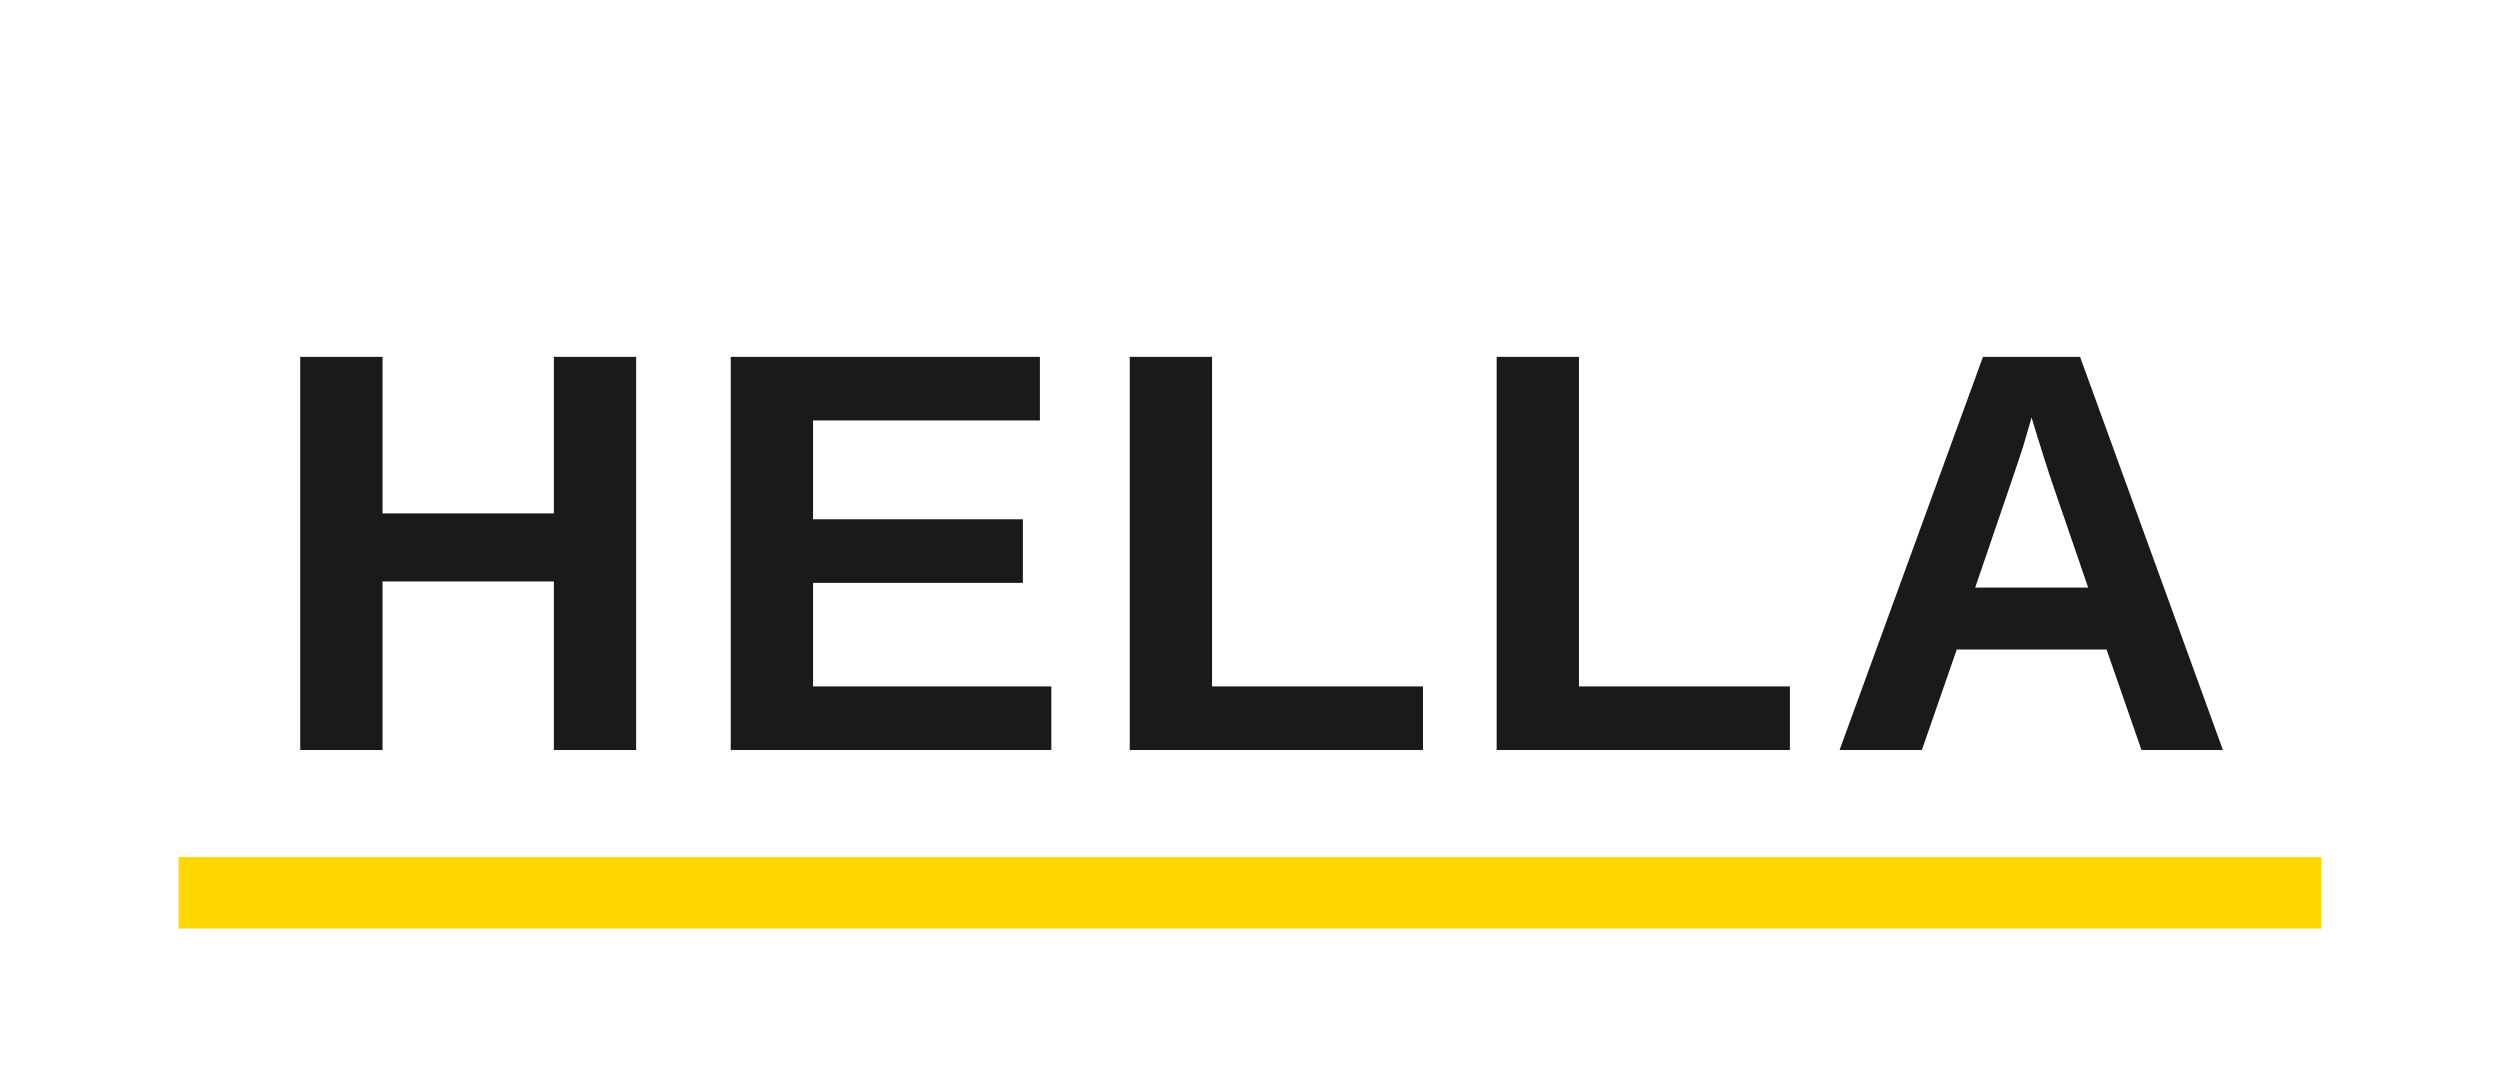
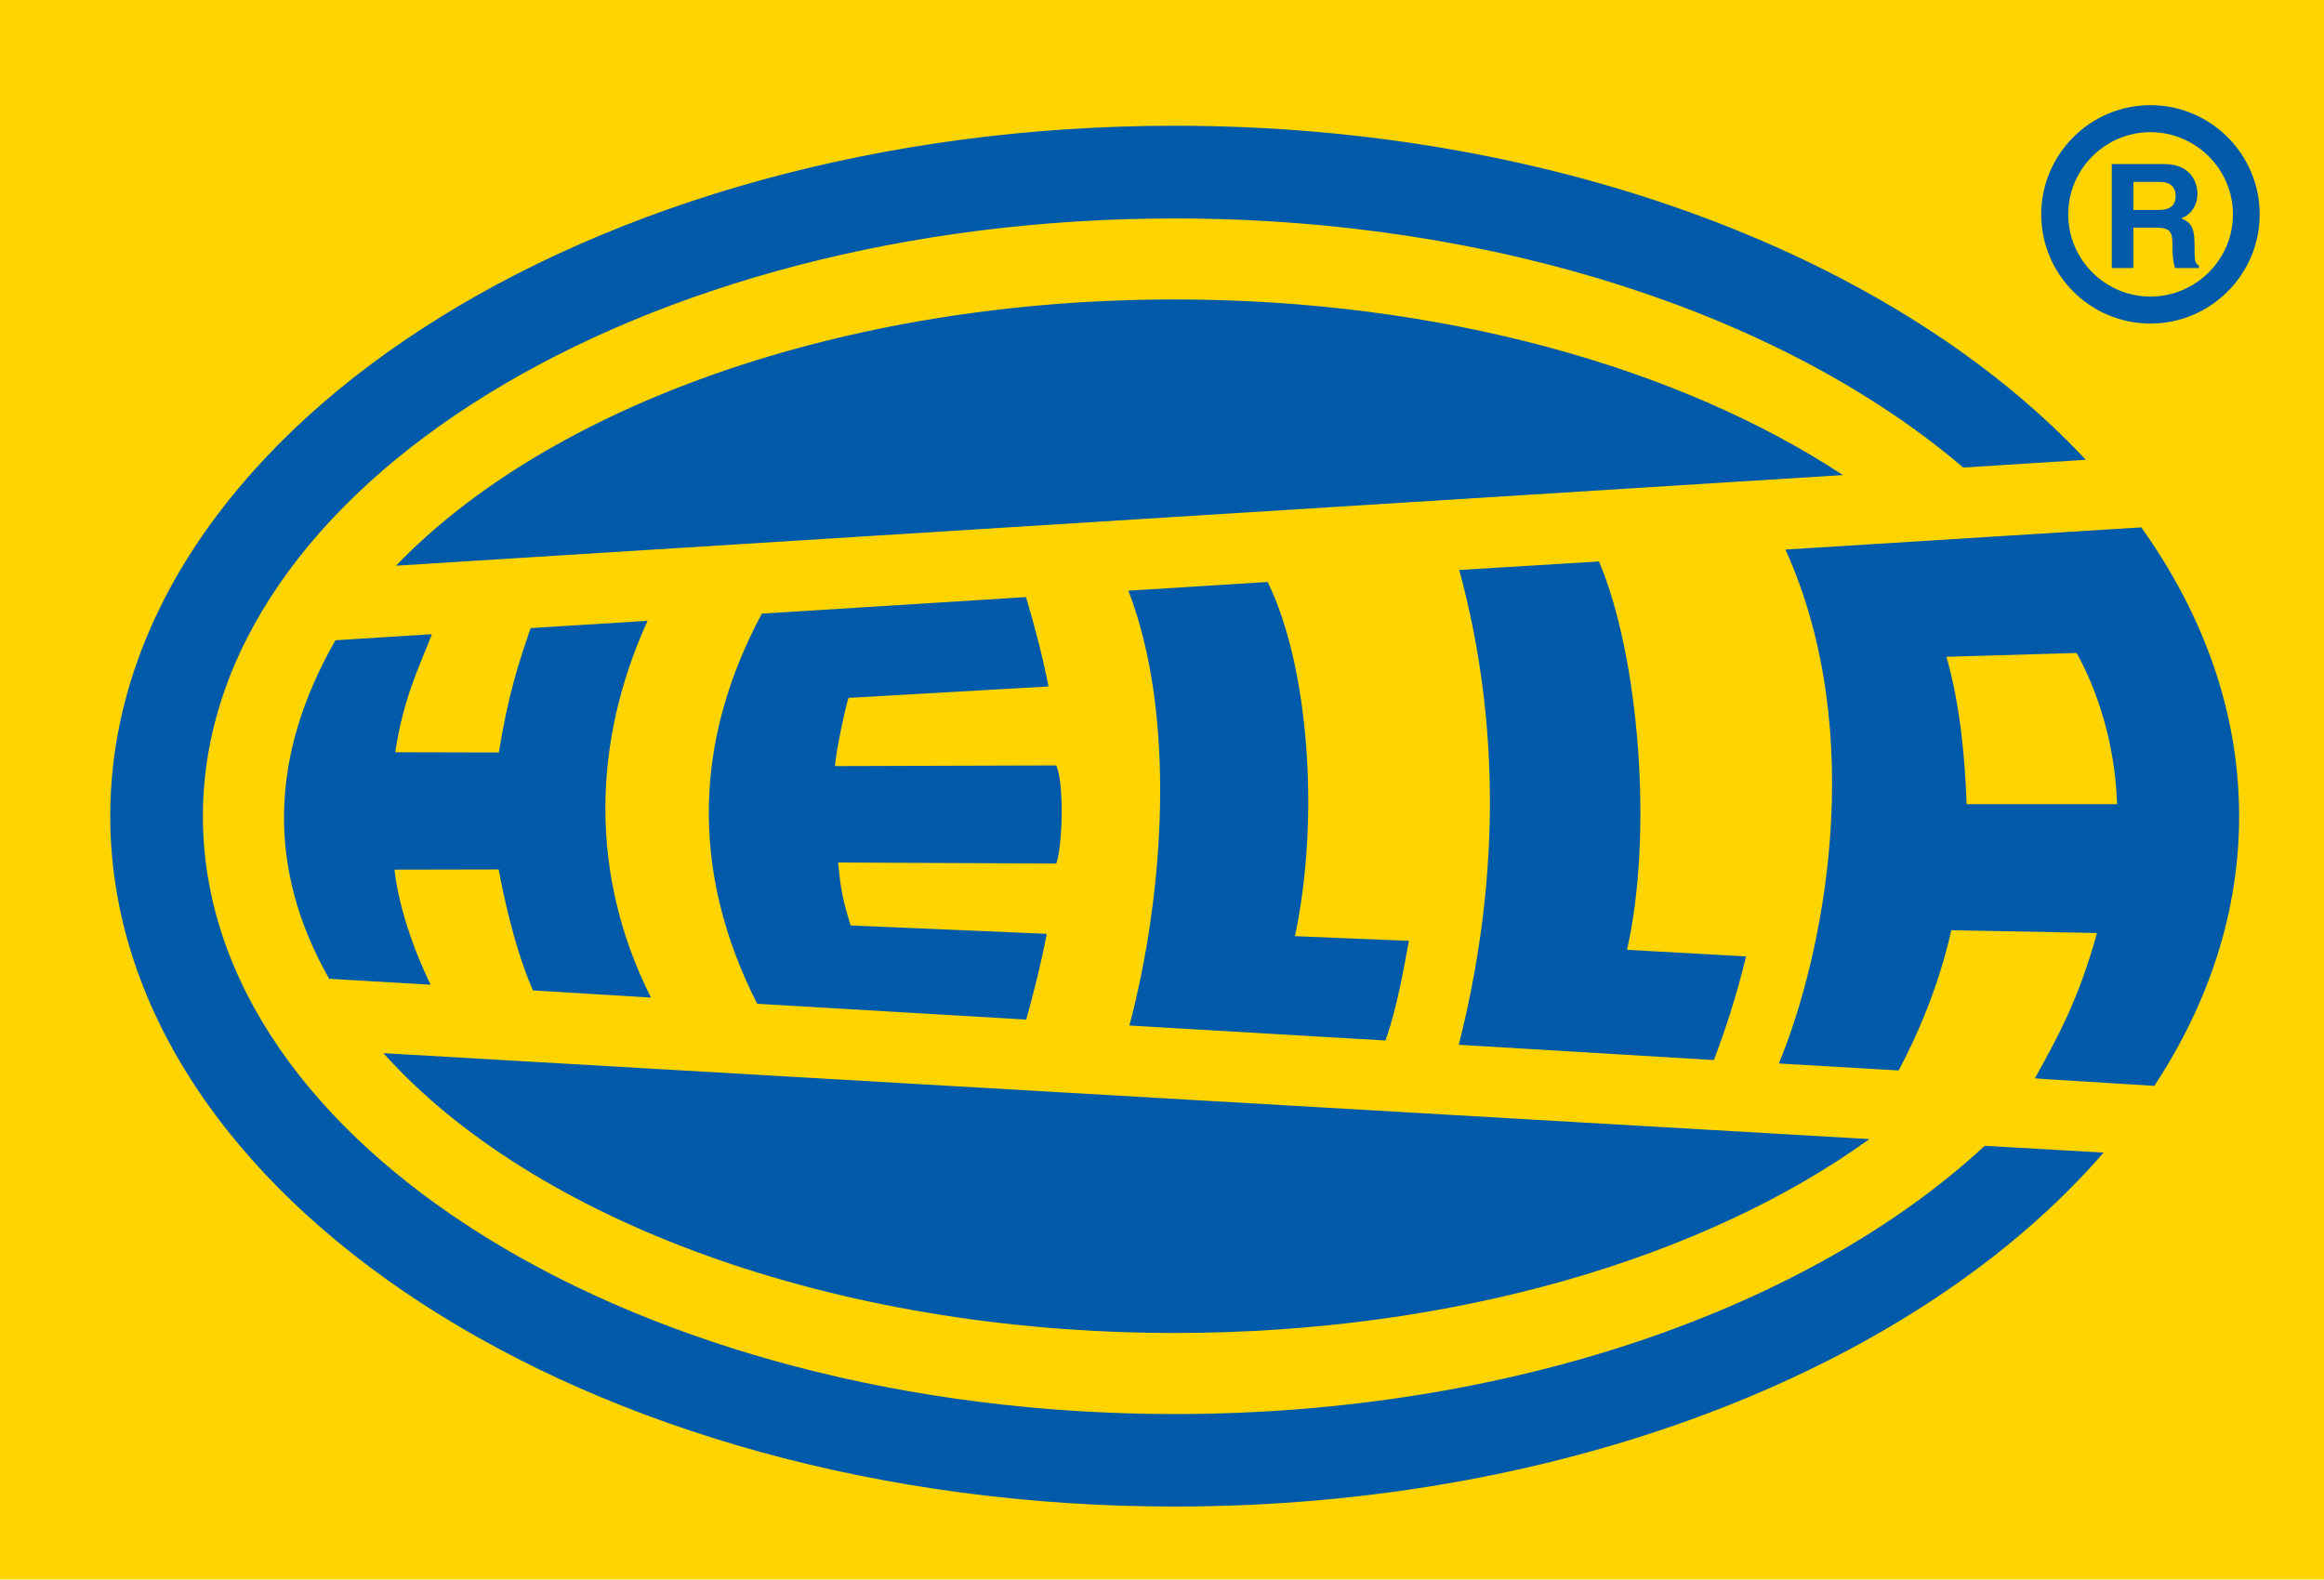
- <svg xmlns="http://www.w3.org/2000/svg" viewBox="0 0 140 60">
-   <text x="70" y="42" font-family="Arial Black,Arial,sans-serif" font-weight="900" font-size="32" fill="#1a1a1a" text-anchor="middle" letter-spacing="1">HELLA</text>
-   <rect x="10" y="48" width="120" height="4" fill="#FFD700" />
+ <svg xmlns="http://www.w3.org/2000/svg" version="1.0" width="415.42" height="282.387" id="svg4673">
+   <defs id="defs4675" />
+   <g transform="translate(157.7017,-68.31129)" id="layer1">
+     <path d="M -157.702,68.311 L 257.718,68.311 L 257.718,350.699 L -157.702,350.699 L -157.702,68.311 z" id="path1135" style="fill:#ffd400;fill-opacity:1;fill-rule:nonzero;stroke:none" />
+     <path d="M 226.693,87.112 C 215.94,87.112 207.172,95.886 207.172,106.639 C 207.172,117.391 215.94,126.16 226.693,126.16 C 237.457,126.16 246.22,117.391 246.22,106.639 C 246.22,95.886 237.457,87.112 226.693,87.112 z M 226.693,91.943 C 234.769,91.943 241.444,98.519 241.444,106.639 C 241.444,114.758 234.769,121.335 226.693,121.335 C 218.628,121.335 211.997,114.758 211.997,106.639 C 211.997,98.519 218.628,91.943 226.693,91.943 z M 219.786,116.234 L 223.643,116.234 L 223.643,109.009 L 227.617,109.009 C 230.489,109.009 230.636,109.933 230.636,112.487 C 230.636,114.434 230.82,115.358 231.101,116.234 L 235.363,116.234 L 235.363,115.763 C 234.579,115.444 234.579,114.758 234.579,112.064 C 234.579,108.58 233.698,108.029 232.173,107.331 C 234.035,106.731 235.094,104.924 235.094,102.885 C 235.094,101.305 234.169,97.644 229.197,97.644 L 219.786,97.644 L 219.786,116.234 z M 223.643,105.849 L 223.643,100.84 L 228.462,100.84 C 230.734,100.84 231.199,102.279 231.199,103.296 C 231.199,105.102 230.171,105.849 228.181,105.849 L 223.643,105.849 z M 52.277,90.792 C 121.195,90.792 181.76,114.777 215.138,150.518 L 193.235,151.902 C 161.645,124.954 110.203,107.367 52.277,107.367 C -43.393,107.367 -121.434,155.38 -121.434,214.243 C -121.434,273.106 -43.393,321.125 52.277,321.125 C 112.616,321.125 165.919,302.027 197.074,273.168 L 218.316,274.386 C 185.679,312.093 123.436,337.664 52.277,337.664 C -52.511,337.664 -137.992,282.218 -137.992,214.231 C -137.992,146.238 -52.511,90.792 52.277,90.792 z M 52.277,121.849 C 99.769,121.849 142.516,134.016 171.724,153.249 L -86.911,169.451 C -59.669,141.107 -7.443,121.849 52.277,121.849 z M 176.451,271.967 C 147.225,293.08 102.402,306.631 52.277,306.631 C -9.133,306.631 -62.614,286.271 -89.164,256.604 L 176.451,271.967 z M 161.455,166.567 C 176.463,199.792 168.13,239.489 160.273,258.453 L 181.68,259.696 C 185.801,251.95 189.139,243.384 191.098,234.621 L 217.14,235.124 C 214.011,246.458 210.411,253.322 206.033,261.099 L 207.864,261.239 L 227.385,262.452 C 237.145,247.621 242.546,231.321 242.546,214.231 C 242.546,195.806 236.269,178.306 225.052,162.599 L 161.455,166.567 z M 190.222,185.739 L 213.503,185.054 C 217.085,191.507 220.392,201.084 220.729,212.094 L 193.829,212.094 C 193.59,204.599 192.745,194.416 190.222,185.739 z M 103.143,170.217 C 110.785,198.384 110.136,227.145 103.058,255.104 L 148.664,257.835 C 150.733,252.318 152.583,246.782 154.413,239.306 L 133.129,238.124 C 137.819,217.507 135.333,185.69 128.12,168.698 L 103.143,170.217 z M 43.999,173.921 C 52.583,196.155 50.44,228.008 44.182,251.663 L 89.948,254.338 C 92.042,248.503 93.303,241.045 94.136,236.52 L 73.776,235.687 C 78.252,214.574 76.274,187.405 68.89,172.36 L 43.999,173.921 z M -21.521,178.024 C -33.626,200.601 -34.392,224.034 -22.359,247.774 L 25.739,250.597 C 27.208,245.313 28.421,240.359 29.352,235.601 C 29.37,235.491 29.382,235.387 29.388,235.264 L -5.655,233.77 C -7.511,227.806 -7.511,225.841 -7.884,222.516 L 31.115,222.706 C 32.211,219.528 32.579,208.585 31.115,205.162 L -8.441,205.279 C -8.307,202.621 -6.451,194.245 -6.029,193.087 L 29.725,191.042 C 28.752,186.052 27.349,180.59 25.702,175.066 L -21.521,178.024 z M -97.743,182.782 C -109.433,203.258 -110.155,223.44 -98.864,243.304 L -80.72,244.37 C -81.492,242.814 -86.072,233.415 -87.193,223.796 L -68.56,223.759 C -68.56,223.759 -66.343,236.593 -62.43,245.386 L -41.336,246.666 C -52.339,224.873 -51.874,201.054 -41.948,179.304 L -62.853,180.608 C -65.014,186.915 -66.863,192.518 -68.535,202.848 L -87.052,202.805 C -85.601,193.191 -82.931,187.944 -80.494,181.698 L -97.743,182.782" id="path1137" style="fill:#005aaa;fill-opacity:1;fill-rule:evenodd;stroke:none" />
+     <path d="M 226.693,87.112 C 215.94,87.112 207.172,95.886 207.172,106.639 C 207.172,117.391 215.94,126.16 226.693,126.16 C 237.457,126.16 246.22,117.391 246.22,106.639 C 246.22,95.886 237.457,87.112 226.693,87.112 z M 226.693,91.943 C 234.769,91.943 241.444,98.519 241.444,106.639 C 241.444,114.758 234.769,121.335 226.693,121.335 C 218.628,121.335 211.997,114.758 211.997,106.639 C 211.997,98.519 218.628,91.943 226.693,91.943 z M 219.786,116.234 L 223.643,116.234 L 223.643,109.009 L 227.617,109.009 C 230.489,109.009 230.636,109.933 230.636,112.487 C 230.636,114.434 230.82,115.358 231.101,116.234 L 235.363,116.234 L 235.363,115.763 C 234.579,115.444 234.579,114.758 234.579,112.064 C 234.579,108.58 233.698,108.029 232.173,107.331 C 234.035,106.731 235.094,104.924 235.094,102.885 C 235.094,101.305 234.169,97.644 229.197,97.644 L 219.786,97.644 L 219.786,116.234 z M 223.643,105.849 L 223.643,100.84 L 228.462,100.84 C 230.734,100.84 231.199,102.279 231.199,103.296 C 231.199,105.102 230.171,105.849 228.181,105.849 L 223.643,105.849 z M 52.277,90.792 C 121.195,90.792 181.76,114.777 215.138,150.518 L 193.235,151.902 C 161.645,124.954 110.203,107.367 52.277,107.367 C -43.393,107.367 -121.434,155.38 -121.434,214.243 C -121.434,273.106 -43.393,321.125 52.277,321.125 C 112.616,321.125 165.919,302.027 197.074,273.168 L 218.316,274.386 C 185.679,312.093 123.436,337.664 52.277,337.664 C -52.511,337.664 -137.992,282.218 -137.992,214.231 C -137.992,146.238 -52.511,90.792 52.277,90.792 z M 52.277,121.849 C 99.769,121.849 142.516,134.016 171.724,153.249 L -86.911,169.451 C -59.669,141.107 -7.443,121.849 52.277,121.849 z M 176.451,271.967 C 147.225,293.08 102.402,306.631 52.277,306.631 C -9.133,306.631 -62.614,286.271 -89.164,256.604 L 176.451,271.967 z M 161.455,166.567 C 176.463,199.792 168.13,239.489 160.273,258.453 L 181.68,259.696 C 185.801,251.95 189.139,243.384 191.098,234.621 L 217.14,235.124 C 214.011,246.458 210.411,253.322 206.033,261.099 L 207.864,261.239 L 227.385,262.452 C 237.145,247.621 242.546,231.321 242.546,214.231 C 242.546,195.806 236.269,178.306 225.052,162.599 L 161.455,166.567 z M 190.222,185.739 L 213.503,185.054 C 217.085,191.507 220.392,201.084 220.729,212.094 L 193.829,212.094 C 193.59,204.599 192.745,194.416 190.222,185.739 z M 103.143,170.217 C 110.785,198.384 110.136,227.145 103.058,255.104 L 148.664,257.835 C 150.733,252.318 152.583,246.782 154.413,239.306 L 133.129,238.124 C 137.819,217.507 135.333,185.69 128.12,168.698 L 103.143,170.217 z M 43.999,173.921 C 52.583,196.155 50.44,228.008 44.182,251.663 L 89.948,254.338 C 92.042,248.503 93.303,241.045 94.136,236.52 L 73.776,235.687 C 78.252,214.574 76.274,187.405 68.89,172.36 L 43.999,173.921 z M -21.521,178.024 C -33.626,200.601 -34.392,224.034 -22.359,247.774 L 25.739,250.597 C 27.208,245.313 28.421,240.359 29.352,235.601 C 29.37,235.491 29.382,235.387 29.388,235.264 L -5.655,233.77 C -7.511,227.806 -7.511,225.841 -7.884,222.516 L 31.115,222.706 C 32.211,219.528 32.579,208.585 31.115,205.162 L -8.441,205.279 C -8.307,202.621 -6.451,194.245 -6.029,193.087 L 29.725,191.042 C 28.752,186.052 27.349,180.59 25.702,175.066 L -21.521,178.024 z M -97.743,182.782 C -109.433,203.258 -110.155,223.44 -98.864,243.304 L -80.72,244.37 C -81.492,242.814 -86.072,233.415 -87.193,223.796 L -68.56,223.759 C -68.56,223.759 -66.343,236.593 -62.43,245.386 L -41.336,246.666 C -52.339,224.873 -51.874,201.054 -41.948,179.304 L -62.853,180.608 C -65.014,186.915 -66.863,192.518 -68.535,202.848 L -87.052,202.805 C -85.601,193.191 -82.931,187.944 -80.494,181.698 L -97.743,182.782 z" id="path1147" style="fill:none;stroke:none" />
+   </g>
</svg>
